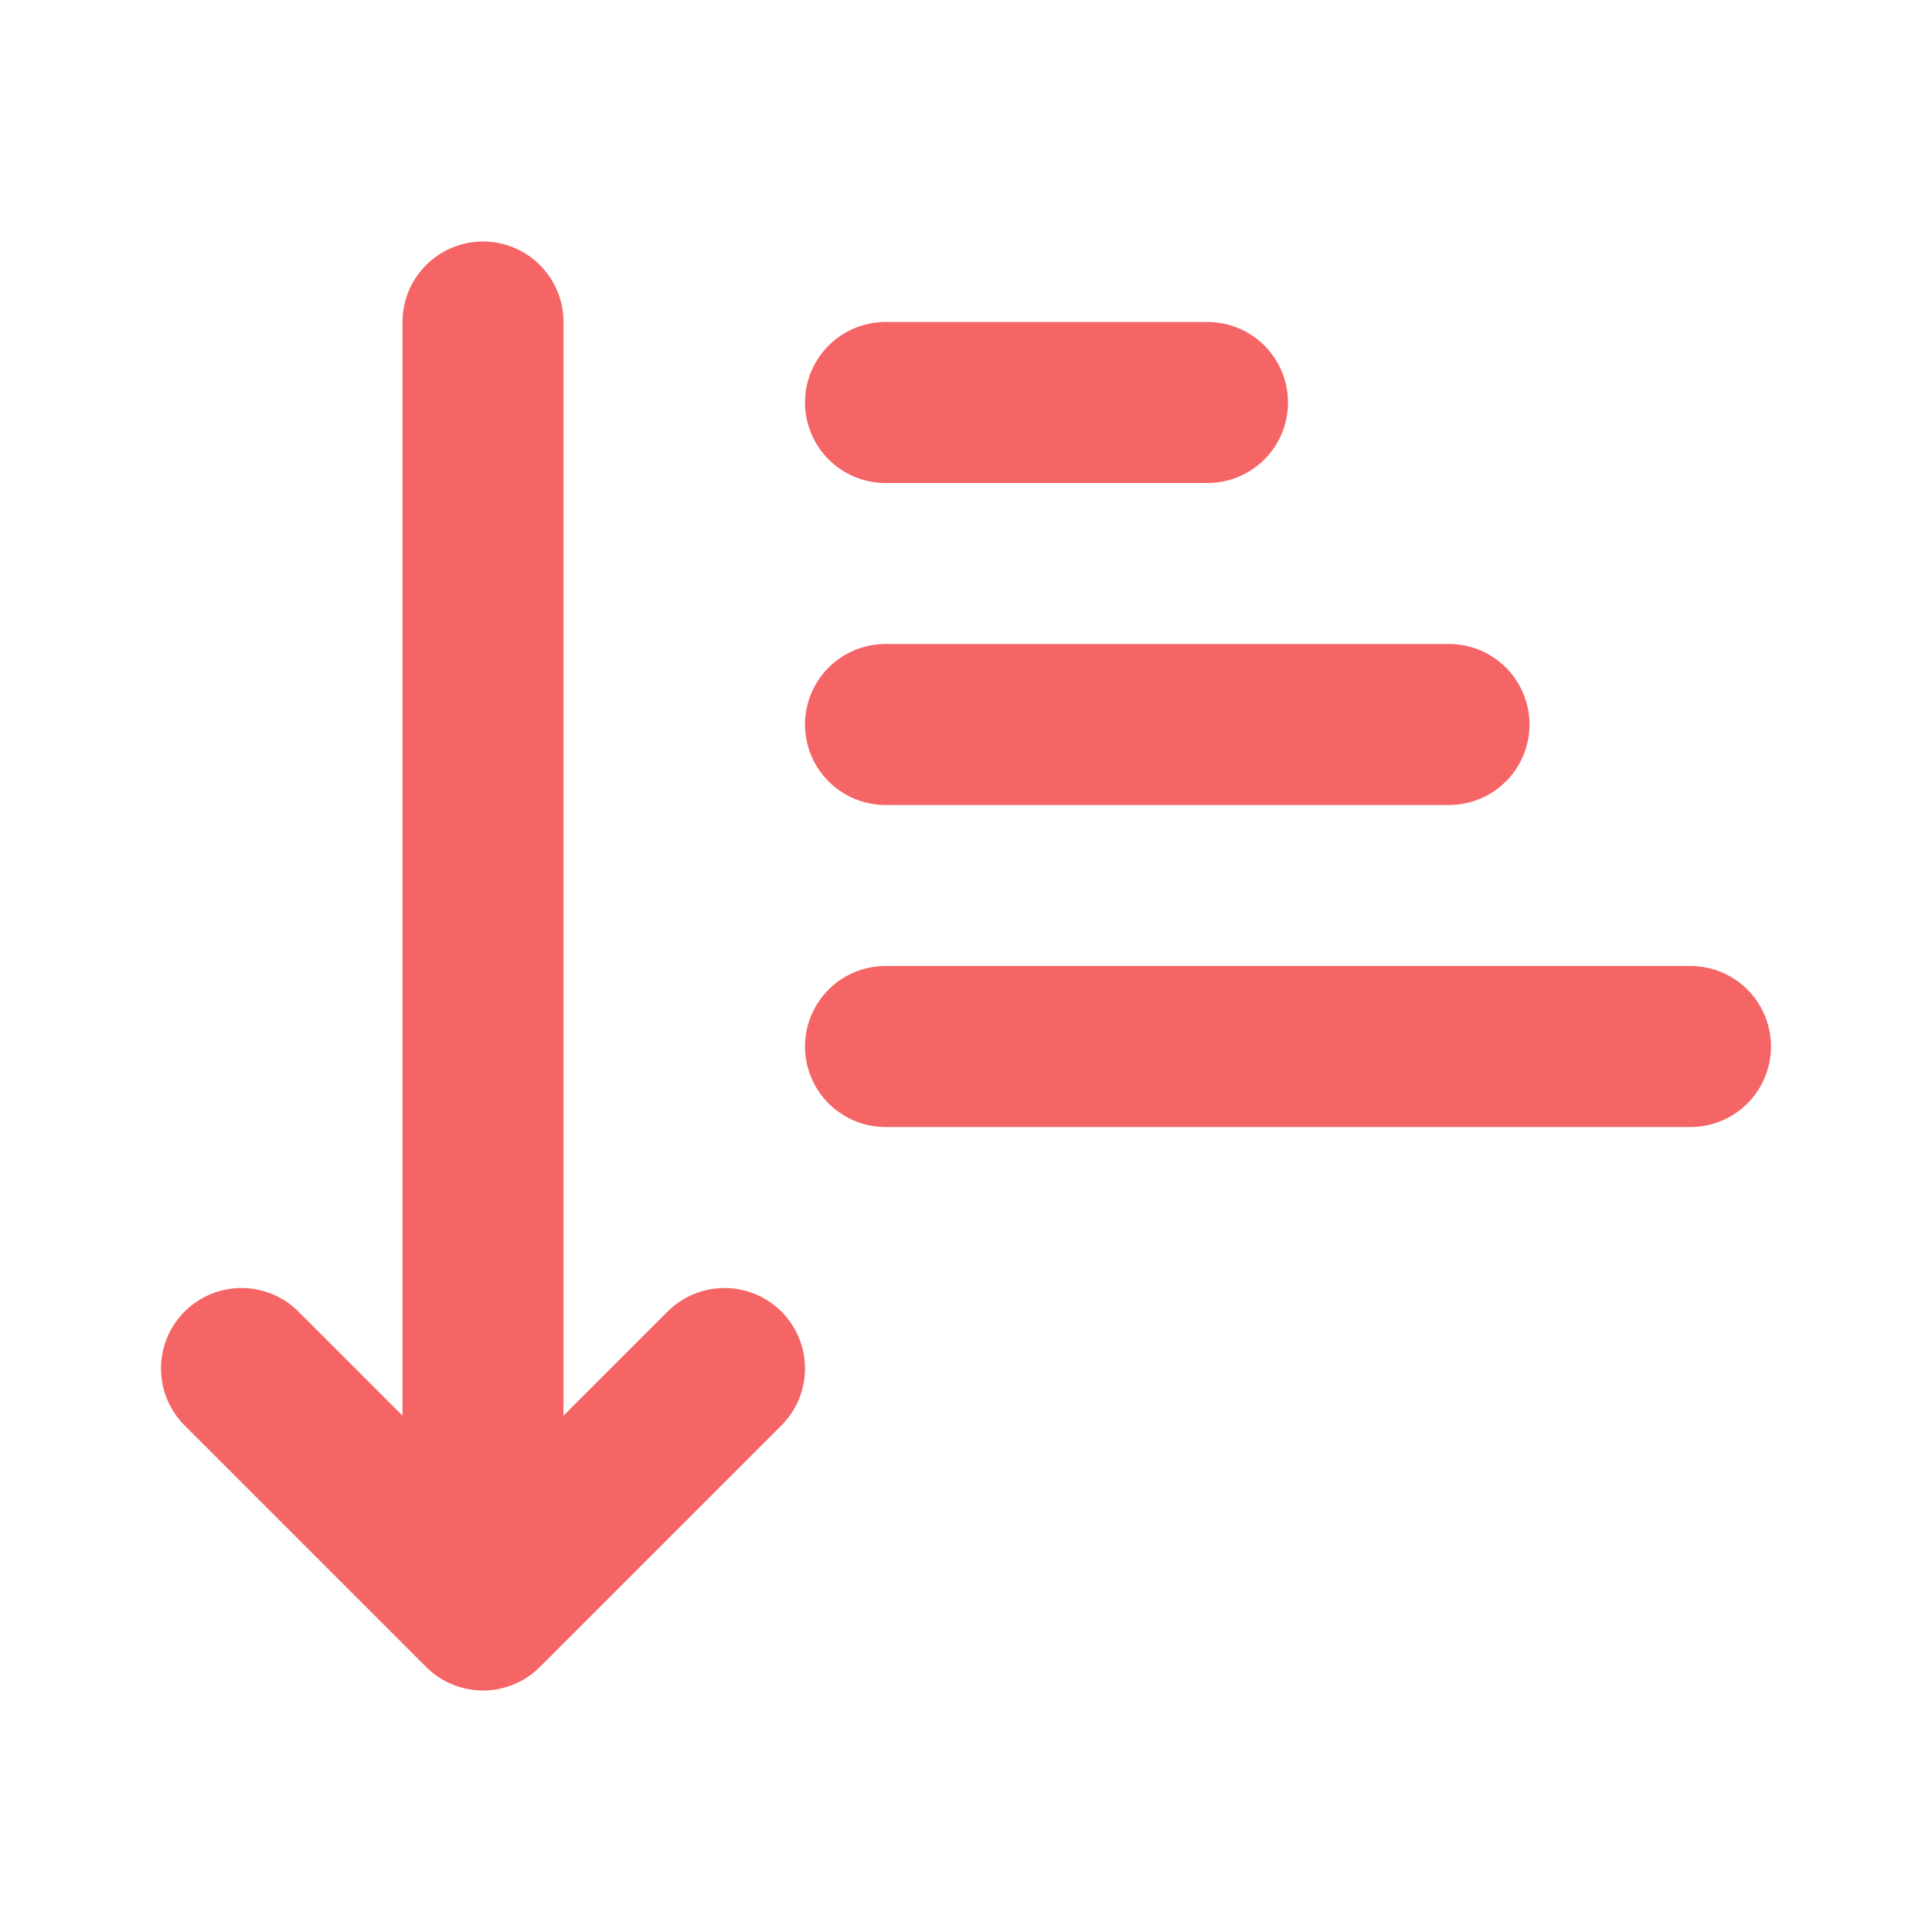
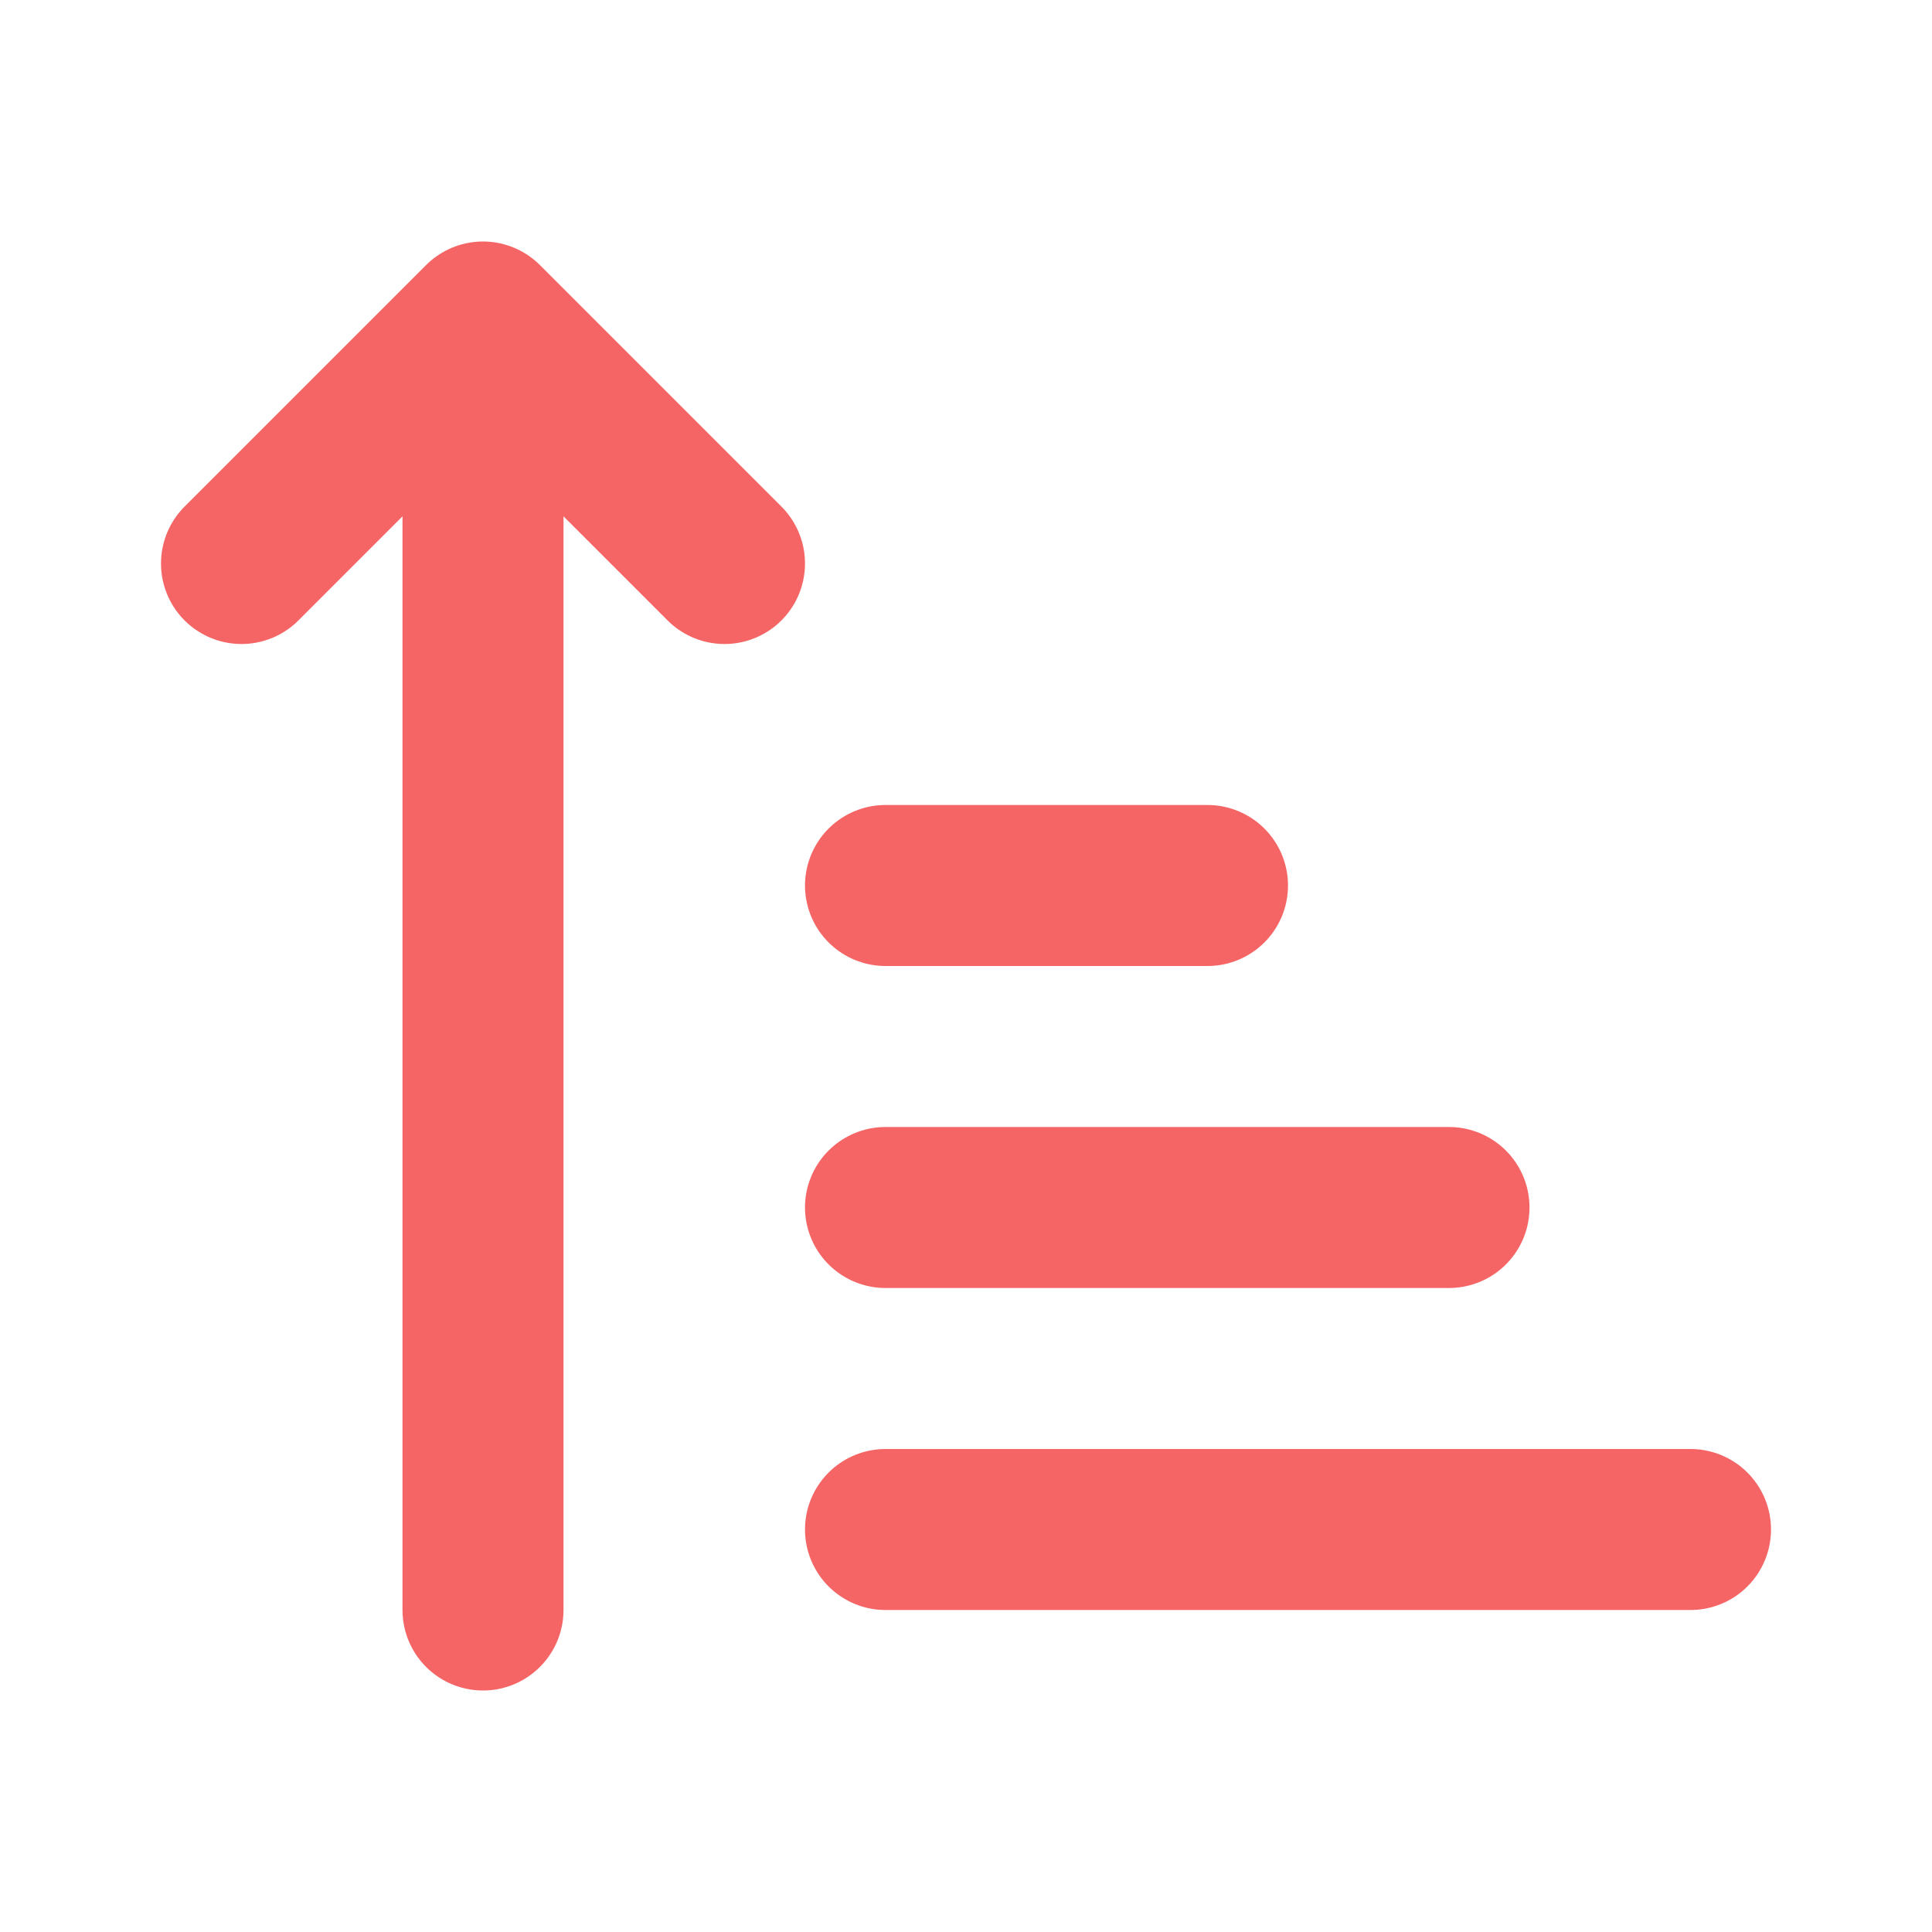
<svg xmlns="http://www.w3.org/2000/svg" width="24" height="24" viewBox="0 0 24 24" fill="none" stroke="#F56565" stroke-width="2" stroke-linecap="round" stroke-linejoin="round">
-   <path d="M11 5h4" />
-   <path d="M11 9h7" />
-   <path d="M11 13h10" />
-   <path d="m3 17 3 3 3-3" />
-   <path d="M6 18V4" />
+   <path d="M11 11h4" />
+   <path d="M11 15h7" />
+   <path d="M11 19h10" />
+   <path d="M9 7 6 4 3 7" />
+   <path d="M6 6v14" />
</svg>
